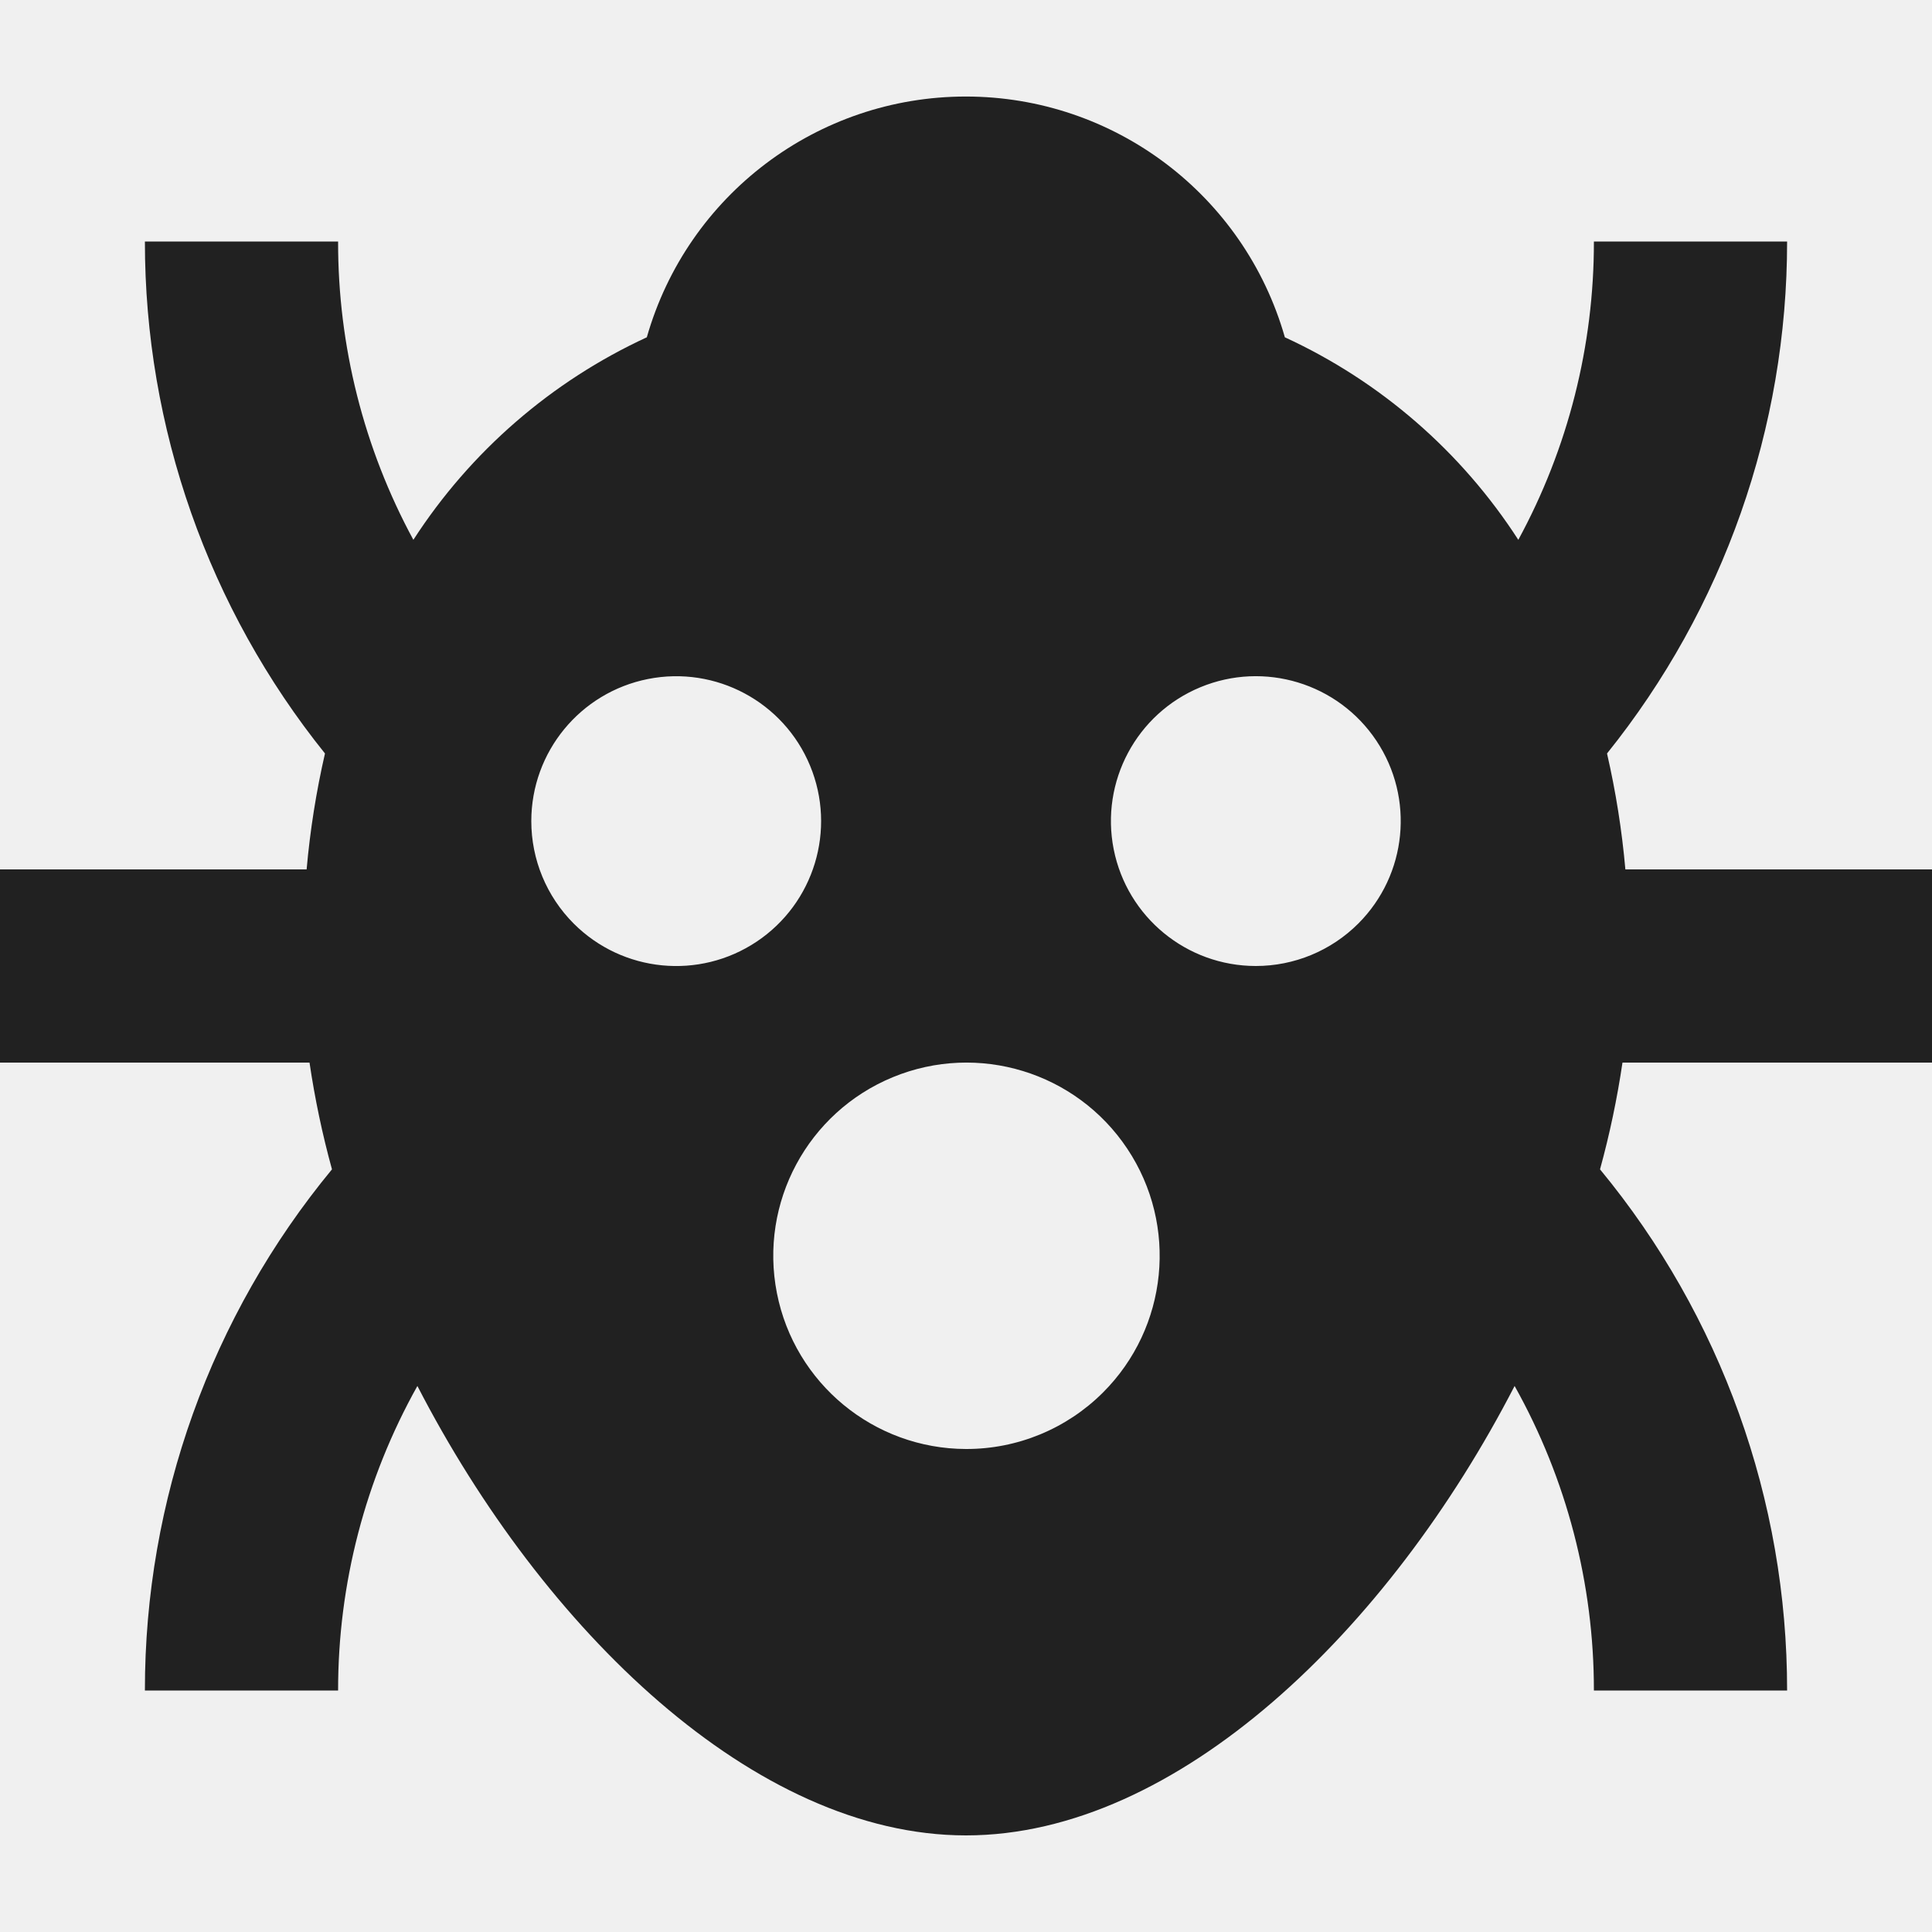
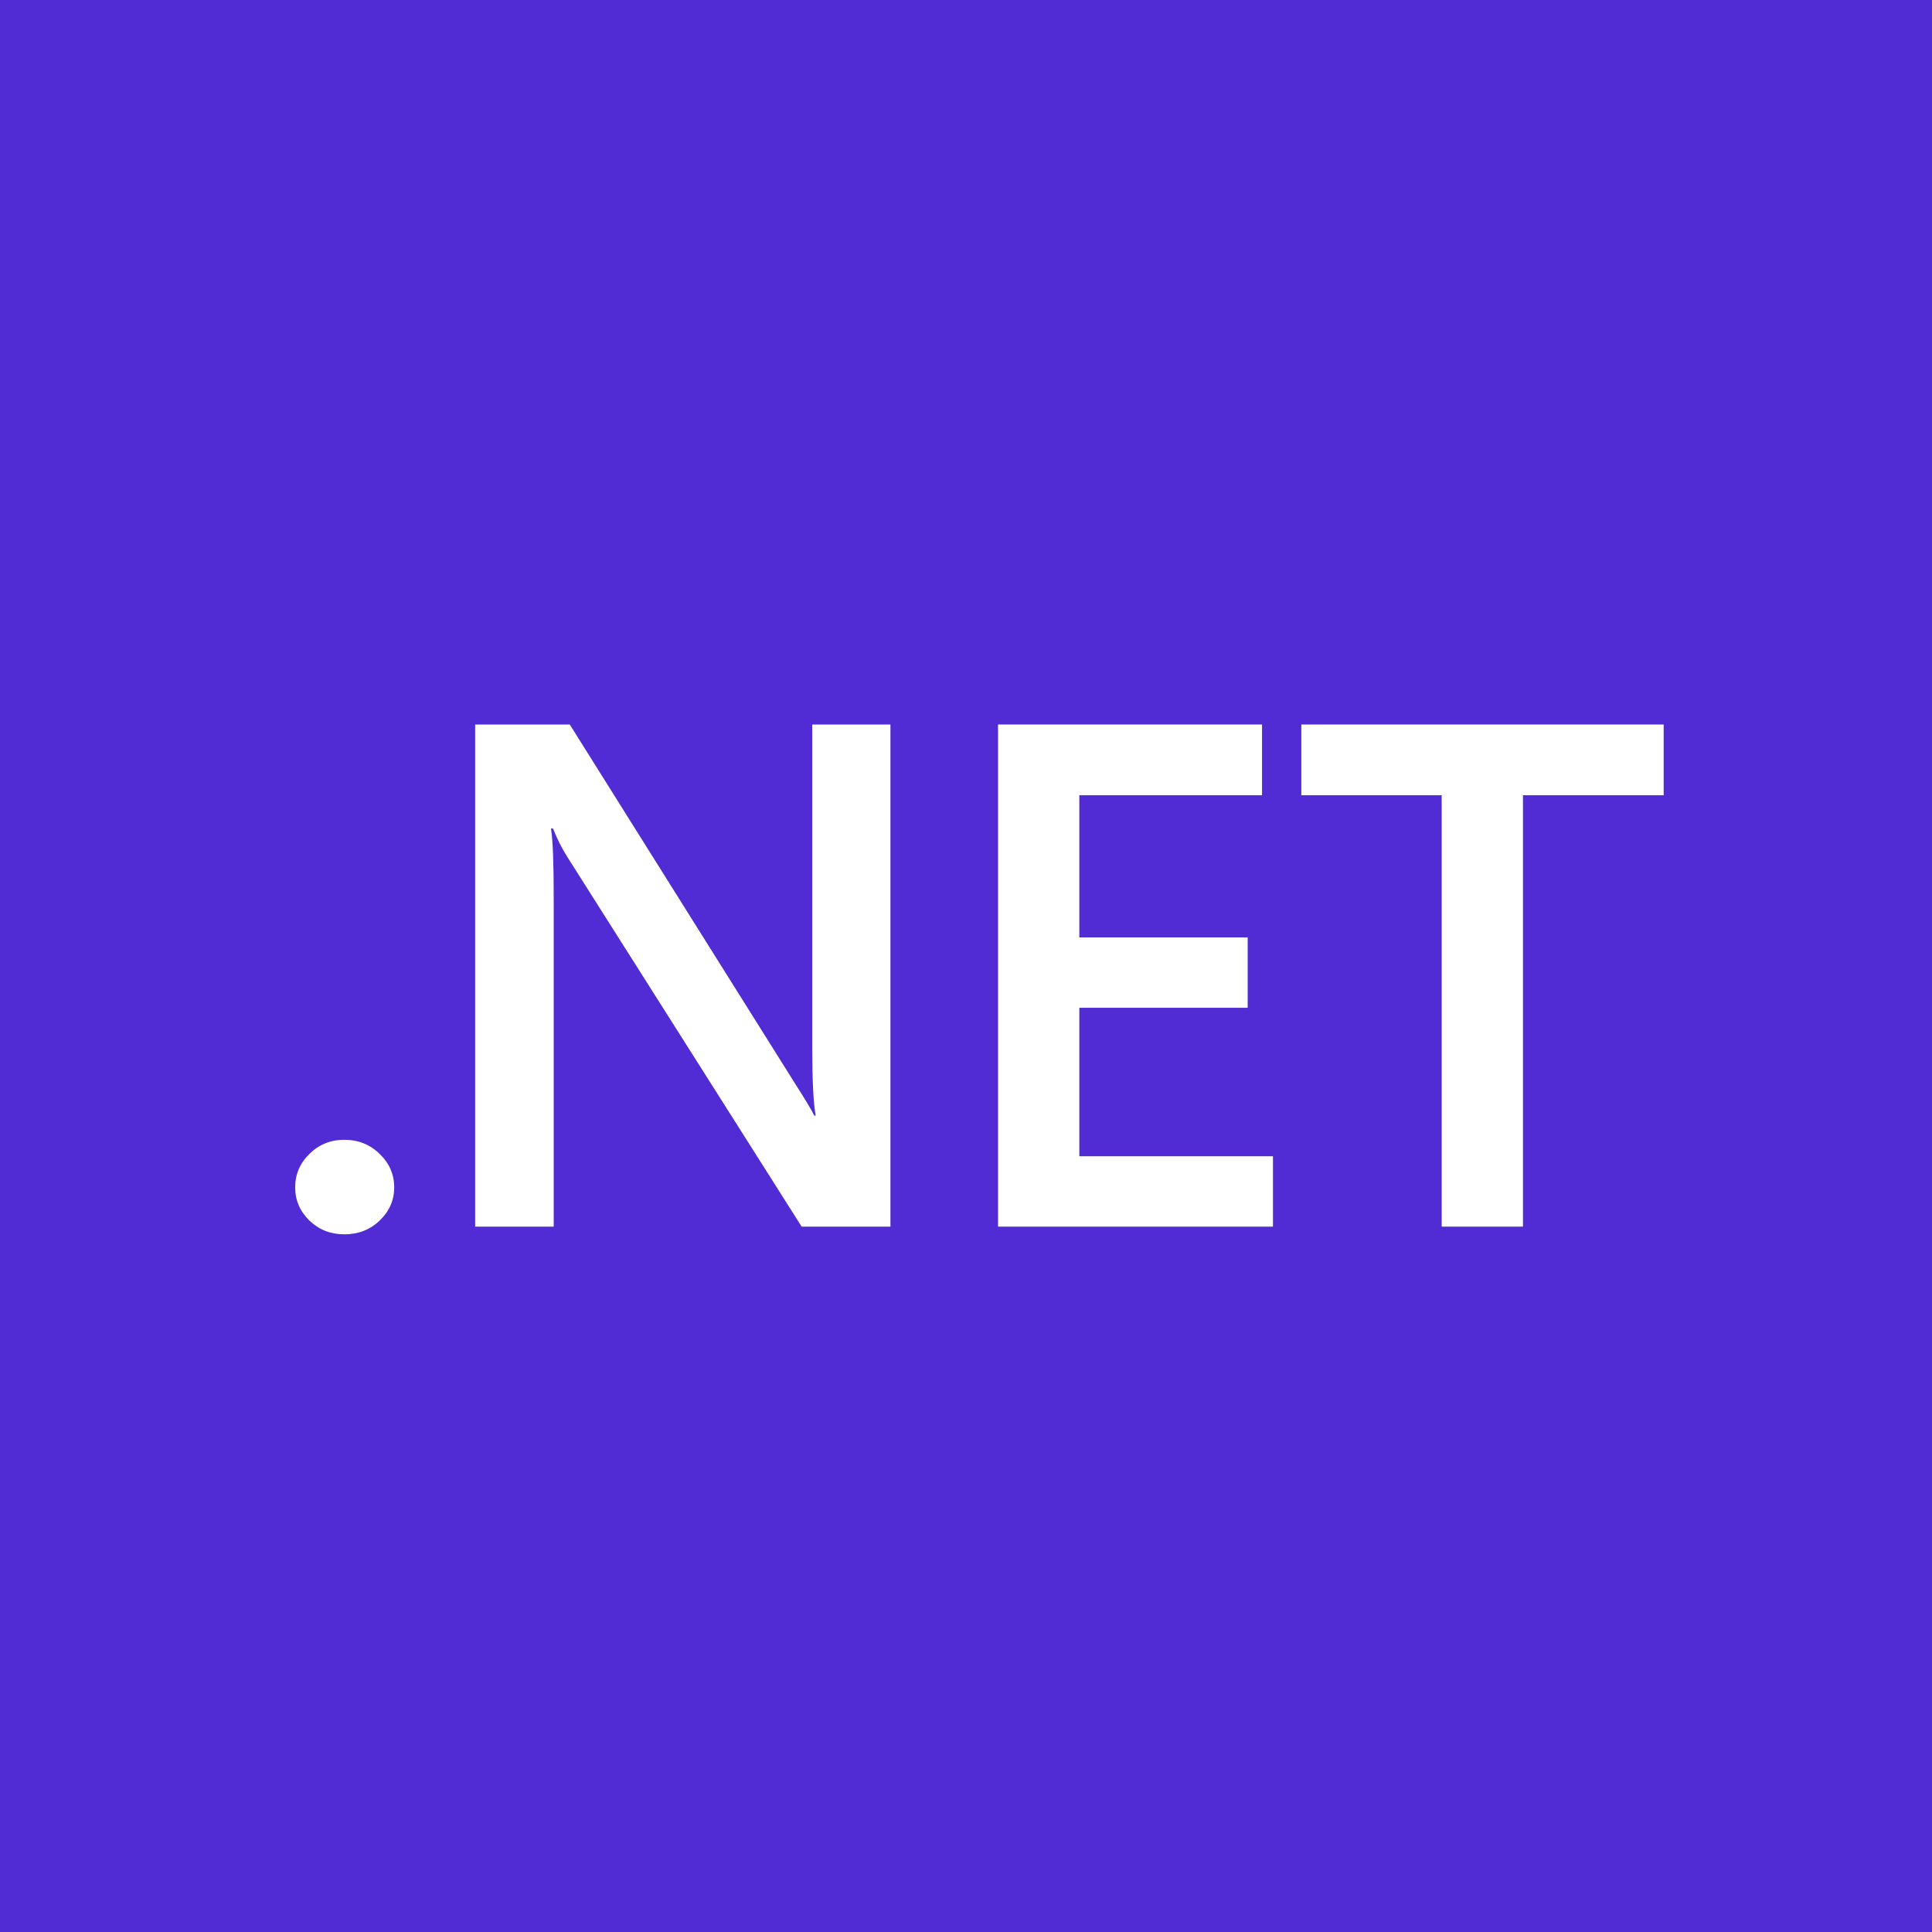
- <svg xmlns="http://www.w3.org/2000/svg" fill="none" viewBox="0 0 24 24">
-   <path d="M24,13.2V10.8H20.191a10.6,10.6,0,0,0-.228-1.44A10.145,10.145,0,0,0,22.2,3H19.8a7.738,7.738,0,0,1-.939,3.706,6.873,6.873,0,0,0-2.9-2.516,4.121,4.121,0,0,0-7.926,0,6.892,6.892,0,0,0-2.9,2.516A7.748,7.748,0,0,1,4.2,3H1.8A10.145,10.145,0,0,0,4.037,9.36a10.6,10.6,0,0,0-.228,1.44H0v2.4H3.845a11.117,11.117,0,0,0,.279,1.326A10.156,10.156,0,0,0,1.8,21H4.2a7.732,7.732,0,0,1,.985-3.783C6.746,20.245,9.372,22.8,12,22.8s5.254-2.555,6.815-5.583A7.732,7.732,0,0,1,19.8,21h2.4a10.156,10.156,0,0,0-2.324-6.474,11.117,11.117,0,0,0,.279-1.326Zm-17.4-3a1.8,1.8,0,1,1,.527,1.273A1.8,1.8,0,0,1,6.6,10.2ZM12,18a2.4,2.4,0,1,1,1.7-.7A2.4,2.4,0,0,1,12,18Zm3.6-6a1.8,1.8,0,1,1,1.273-.527A1.8,1.8,0,0,1,15.6,12Z" />
-   <style>
- 		path { fill: #212121; }
- 		@media (prefers-color-scheme: dark) { path { fill: white; opacity: 0.5; } }
- 	</style>
+ <svg xmlns="http://www.w3.org/2000/svg" width="456" height="456" viewBox="0 0 456 456" fill="none">
+   <rect width="456" height="456" fill="#512BD4" />
+   <path d="M81.274 291.333C78.05 291.333 75.309 290.259 73.052 288.11C70.795 285.906 69.666 283.289 69.666 280.259C69.666 277.173 70.795 274.529 73.052 272.325C75.309 270.121 78.05 269.019 81.274 269.019C84.552 269.019 87.319 270.121 89.576 272.325C91.887 274.529 93.042 277.173 93.042 280.259C93.042 283.289 91.887 285.906 89.576 288.11C87.319 290.259 84.552 291.333 81.274 291.333Z" fill="white" />
+   <path d="M210.167 289.515H189.209L133.994 202.406C132.597 200.202 131.441 197.915 130.528 195.546H130.044C130.474 198.081 130.689 203.508 130.689 211.827V289.515H112.149V171H134.477L187.839 256.043C190.096 259.57 191.547 261.994 192.192 263.316H192.514C191.977 260.176 191.708 254.859 191.708 247.365V171H210.167V289.515Z" fill="white" />
+   <path d="M300.449 289.515H235.561V171H297.87V187.695H254.746V221.249H294.485V237.861H254.746V272.903H300.449V289.515Z" fill="white" />
+   <path d="M392.667 187.695H359.457V289.515H340.272V187.695H307.143V171H392.667V187.695Z" fill="white" />
</svg>
